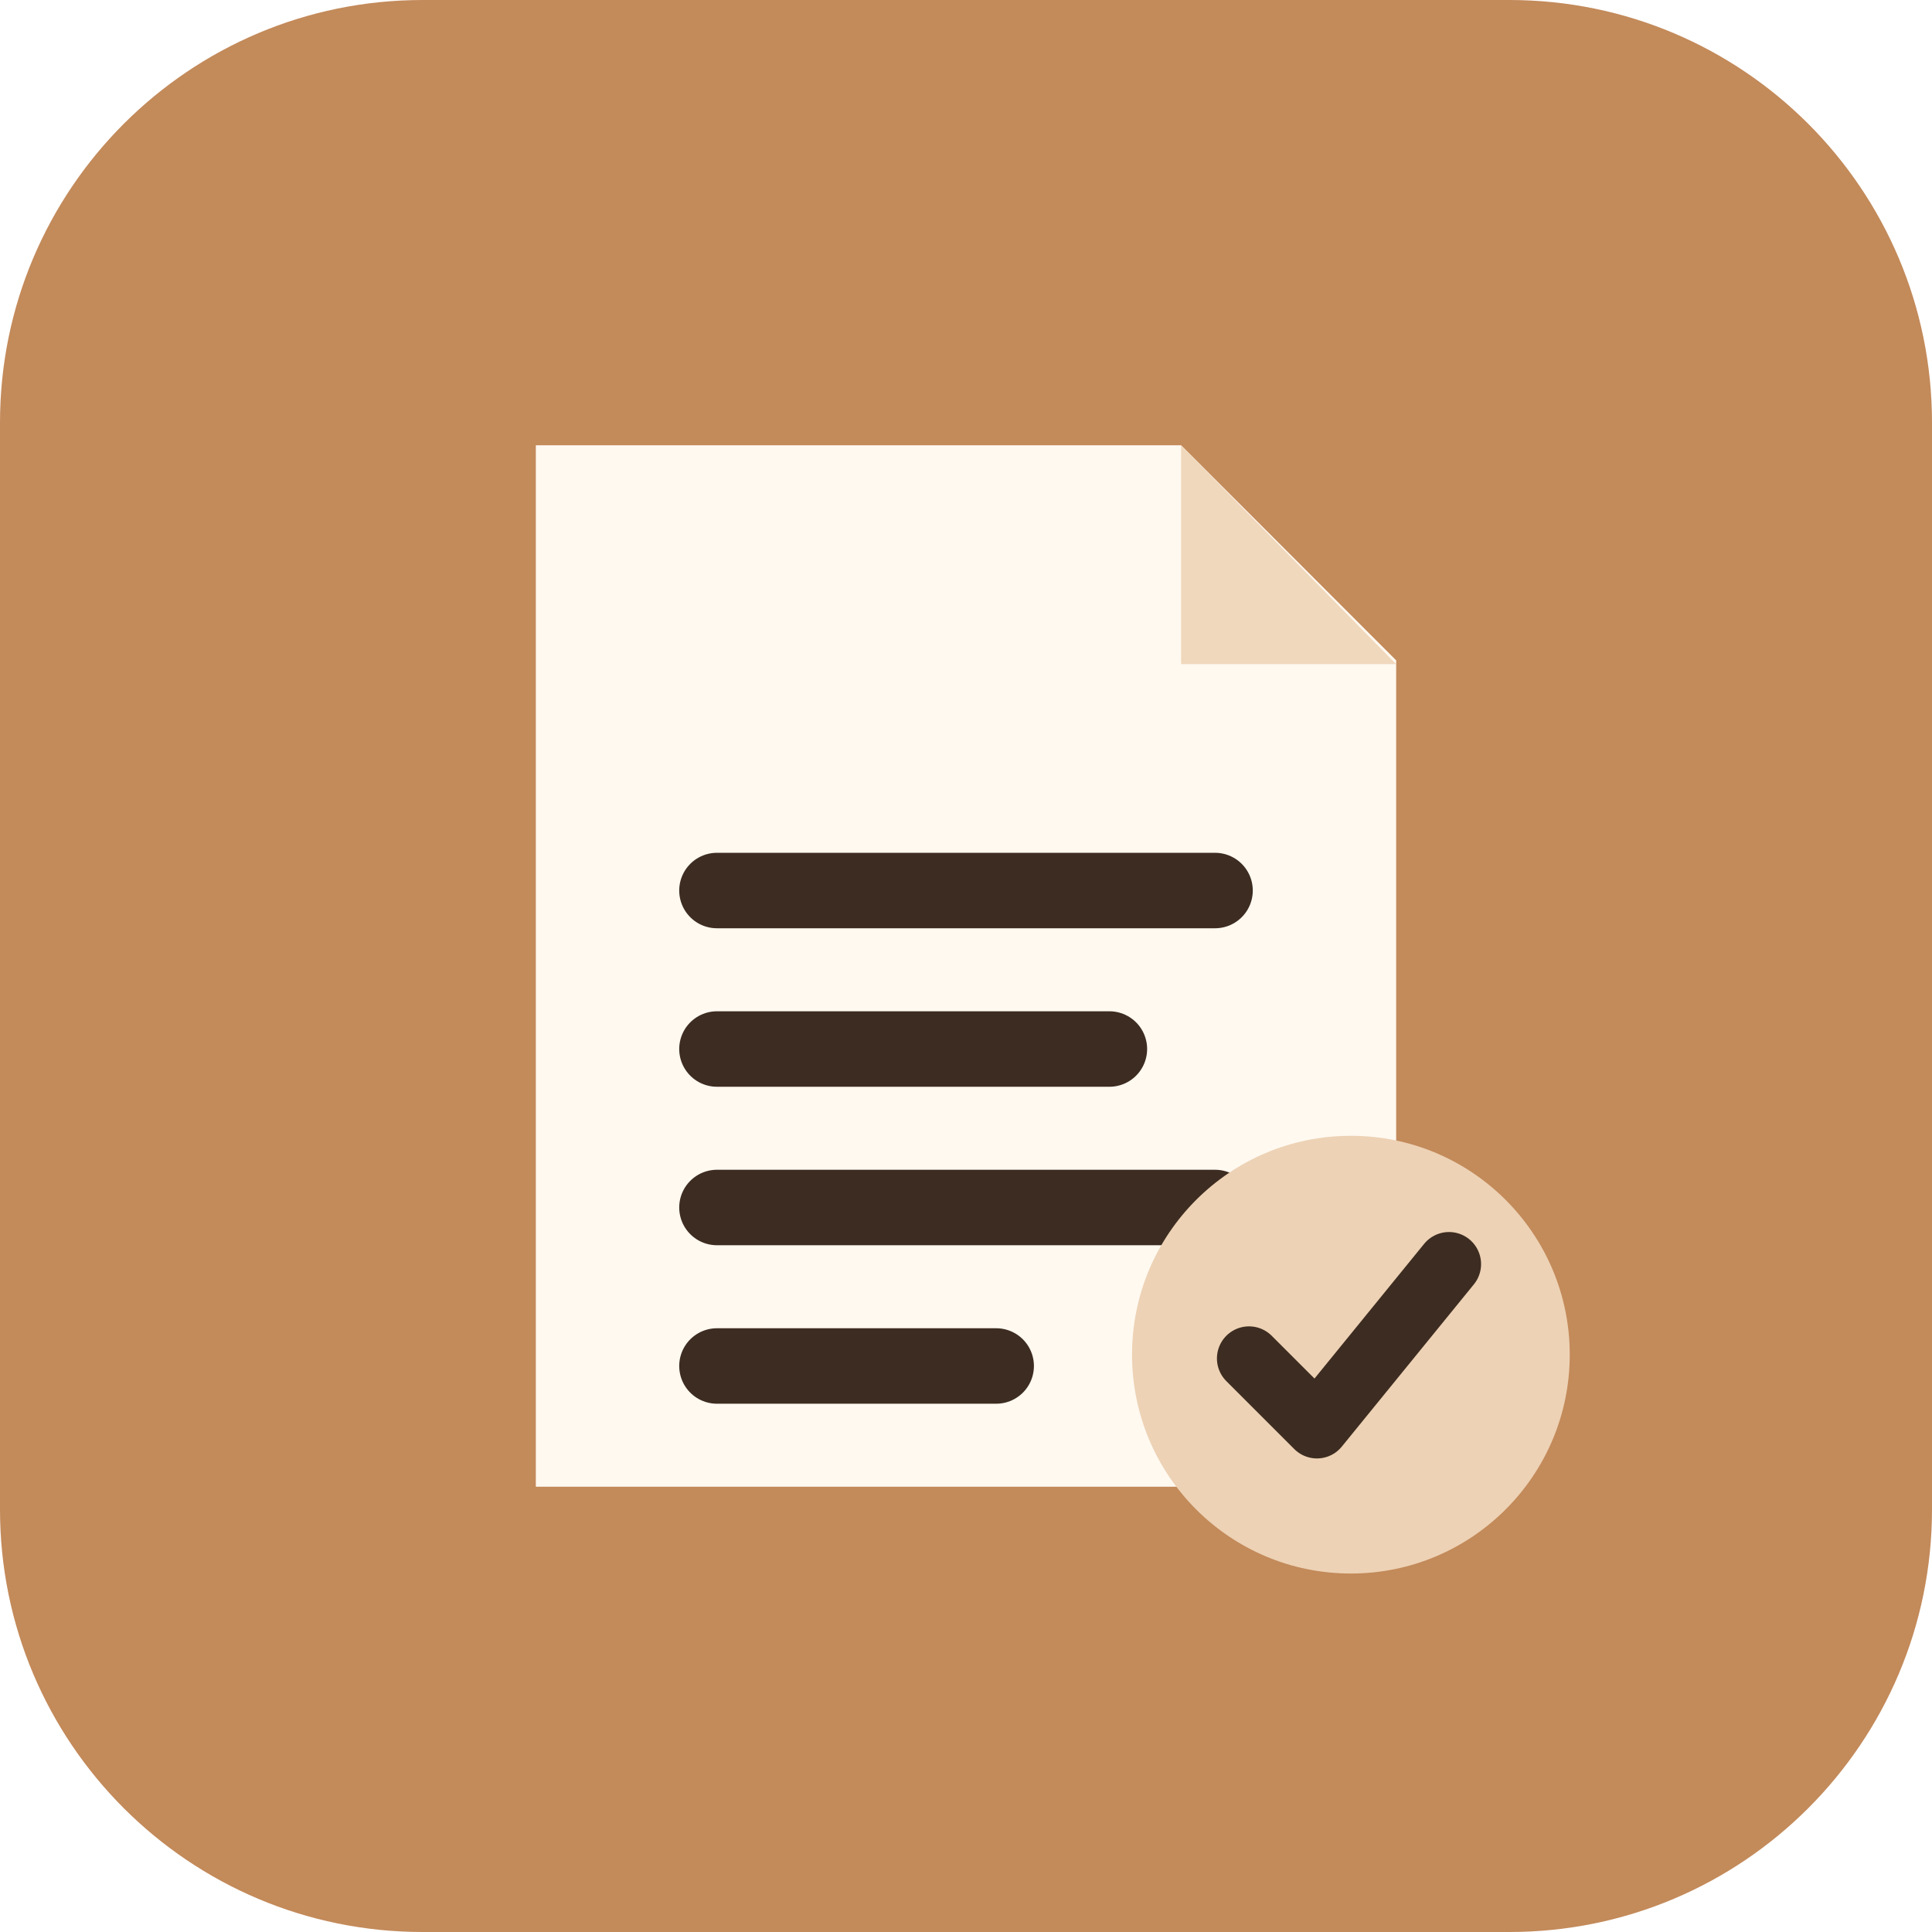
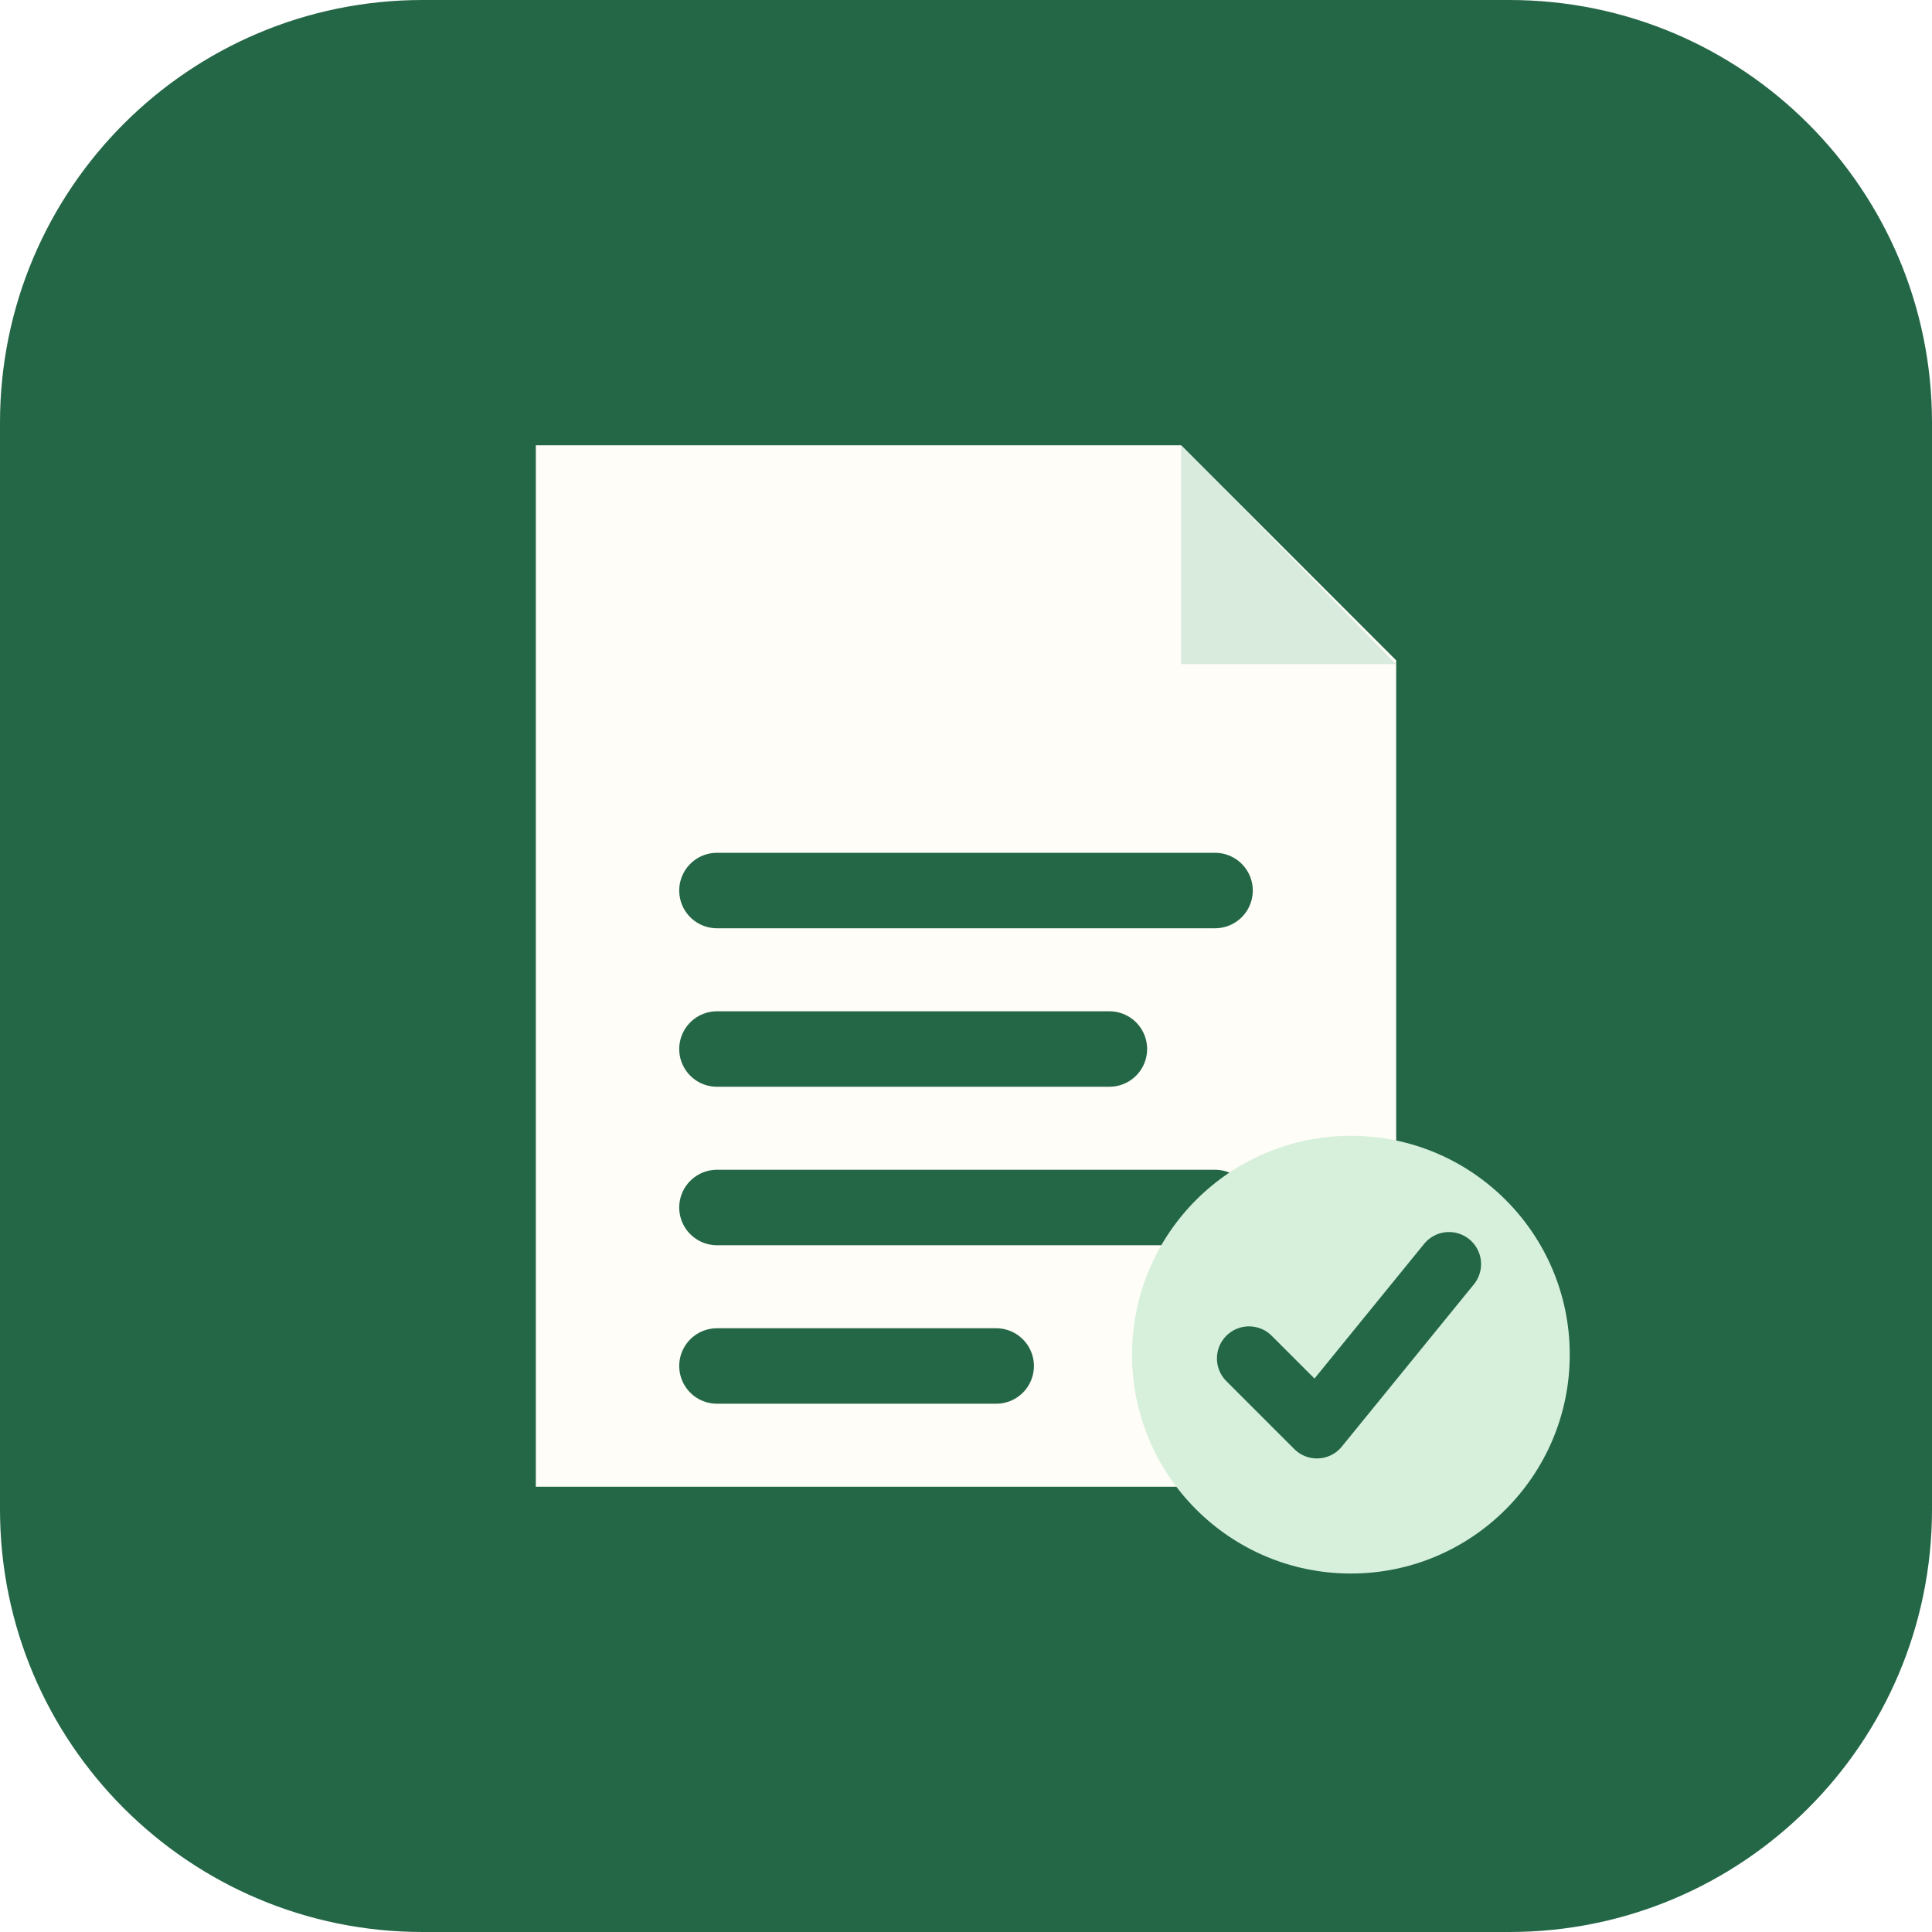
<svg xmlns="http://www.w3.org/2000/svg" width="512" height="512" viewBox="0 0 512 512">
-   <rect width="512" height="512" rx="112" fill="#c38a5a" />
-   <path d="M142 118h171l57 57v219H142z" fill="#fff9f0" />
-   <path d="M313 118v58h57" fill="#f0d8bd" />
-   <path d="M190 236h132M190 278h104M190 320h132M190 362h74" stroke="#3d2c21" stroke-width="20" stroke-linecap="round" />
-   <circle cx="358" cy="359" r="58" fill="#edd2b5" />
-   <path d="m331 360 18 18 35-43" fill="none" stroke="#3d2c21" stroke-width="17" stroke-linecap="round" stroke-linejoin="round" />
+   <rect width="512" height="512" rx="112" fill="#246747" />
+   <path d="M142 118h171l57 57v219H142z" fill="#fffdf7" />
+   <path d="M313 118v58h57" fill="#d8ebdd" />
+   <path d="M190 236h132M190 278h104M190 320h132M190 362h74" stroke="#246747" stroke-width="20" stroke-linecap="round" />
+   <circle cx="358" cy="359" r="58" fill="#d7f0dc" />
+   <path d="m331 360 18 18 35-43" fill="none" stroke="#246747" stroke-width="17" stroke-linecap="round" stroke-linejoin="round" />
</svg>
